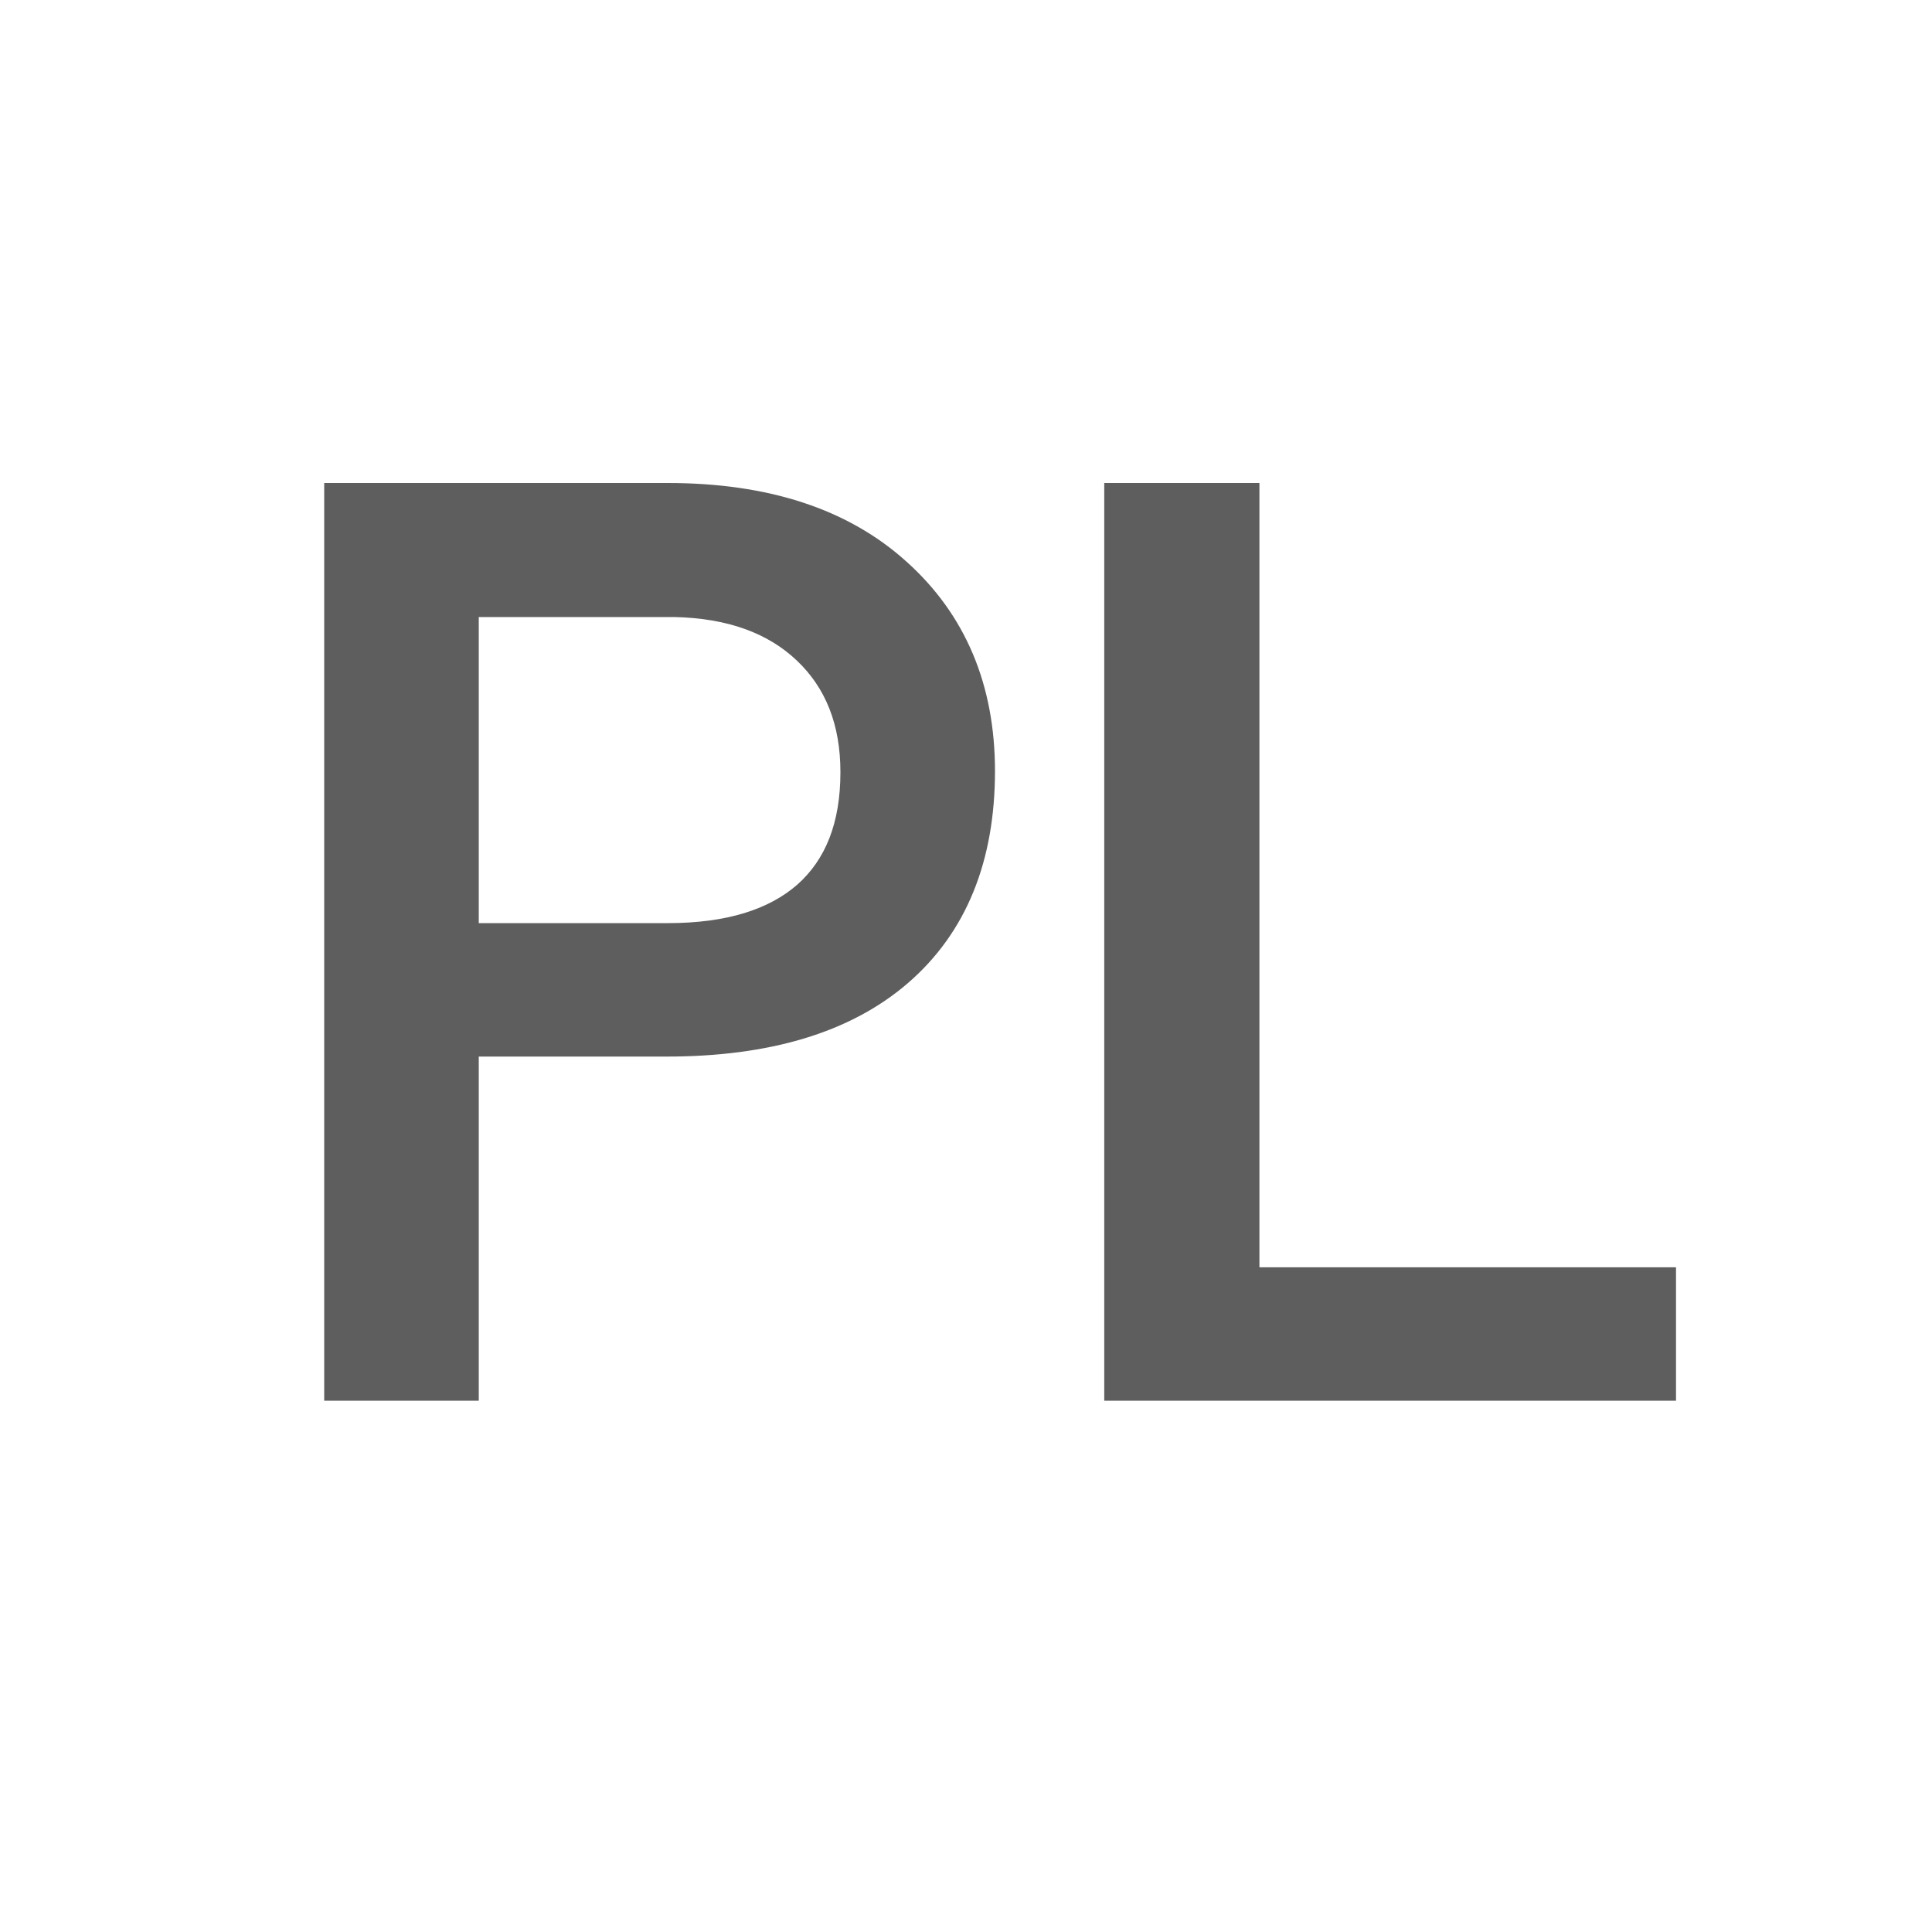
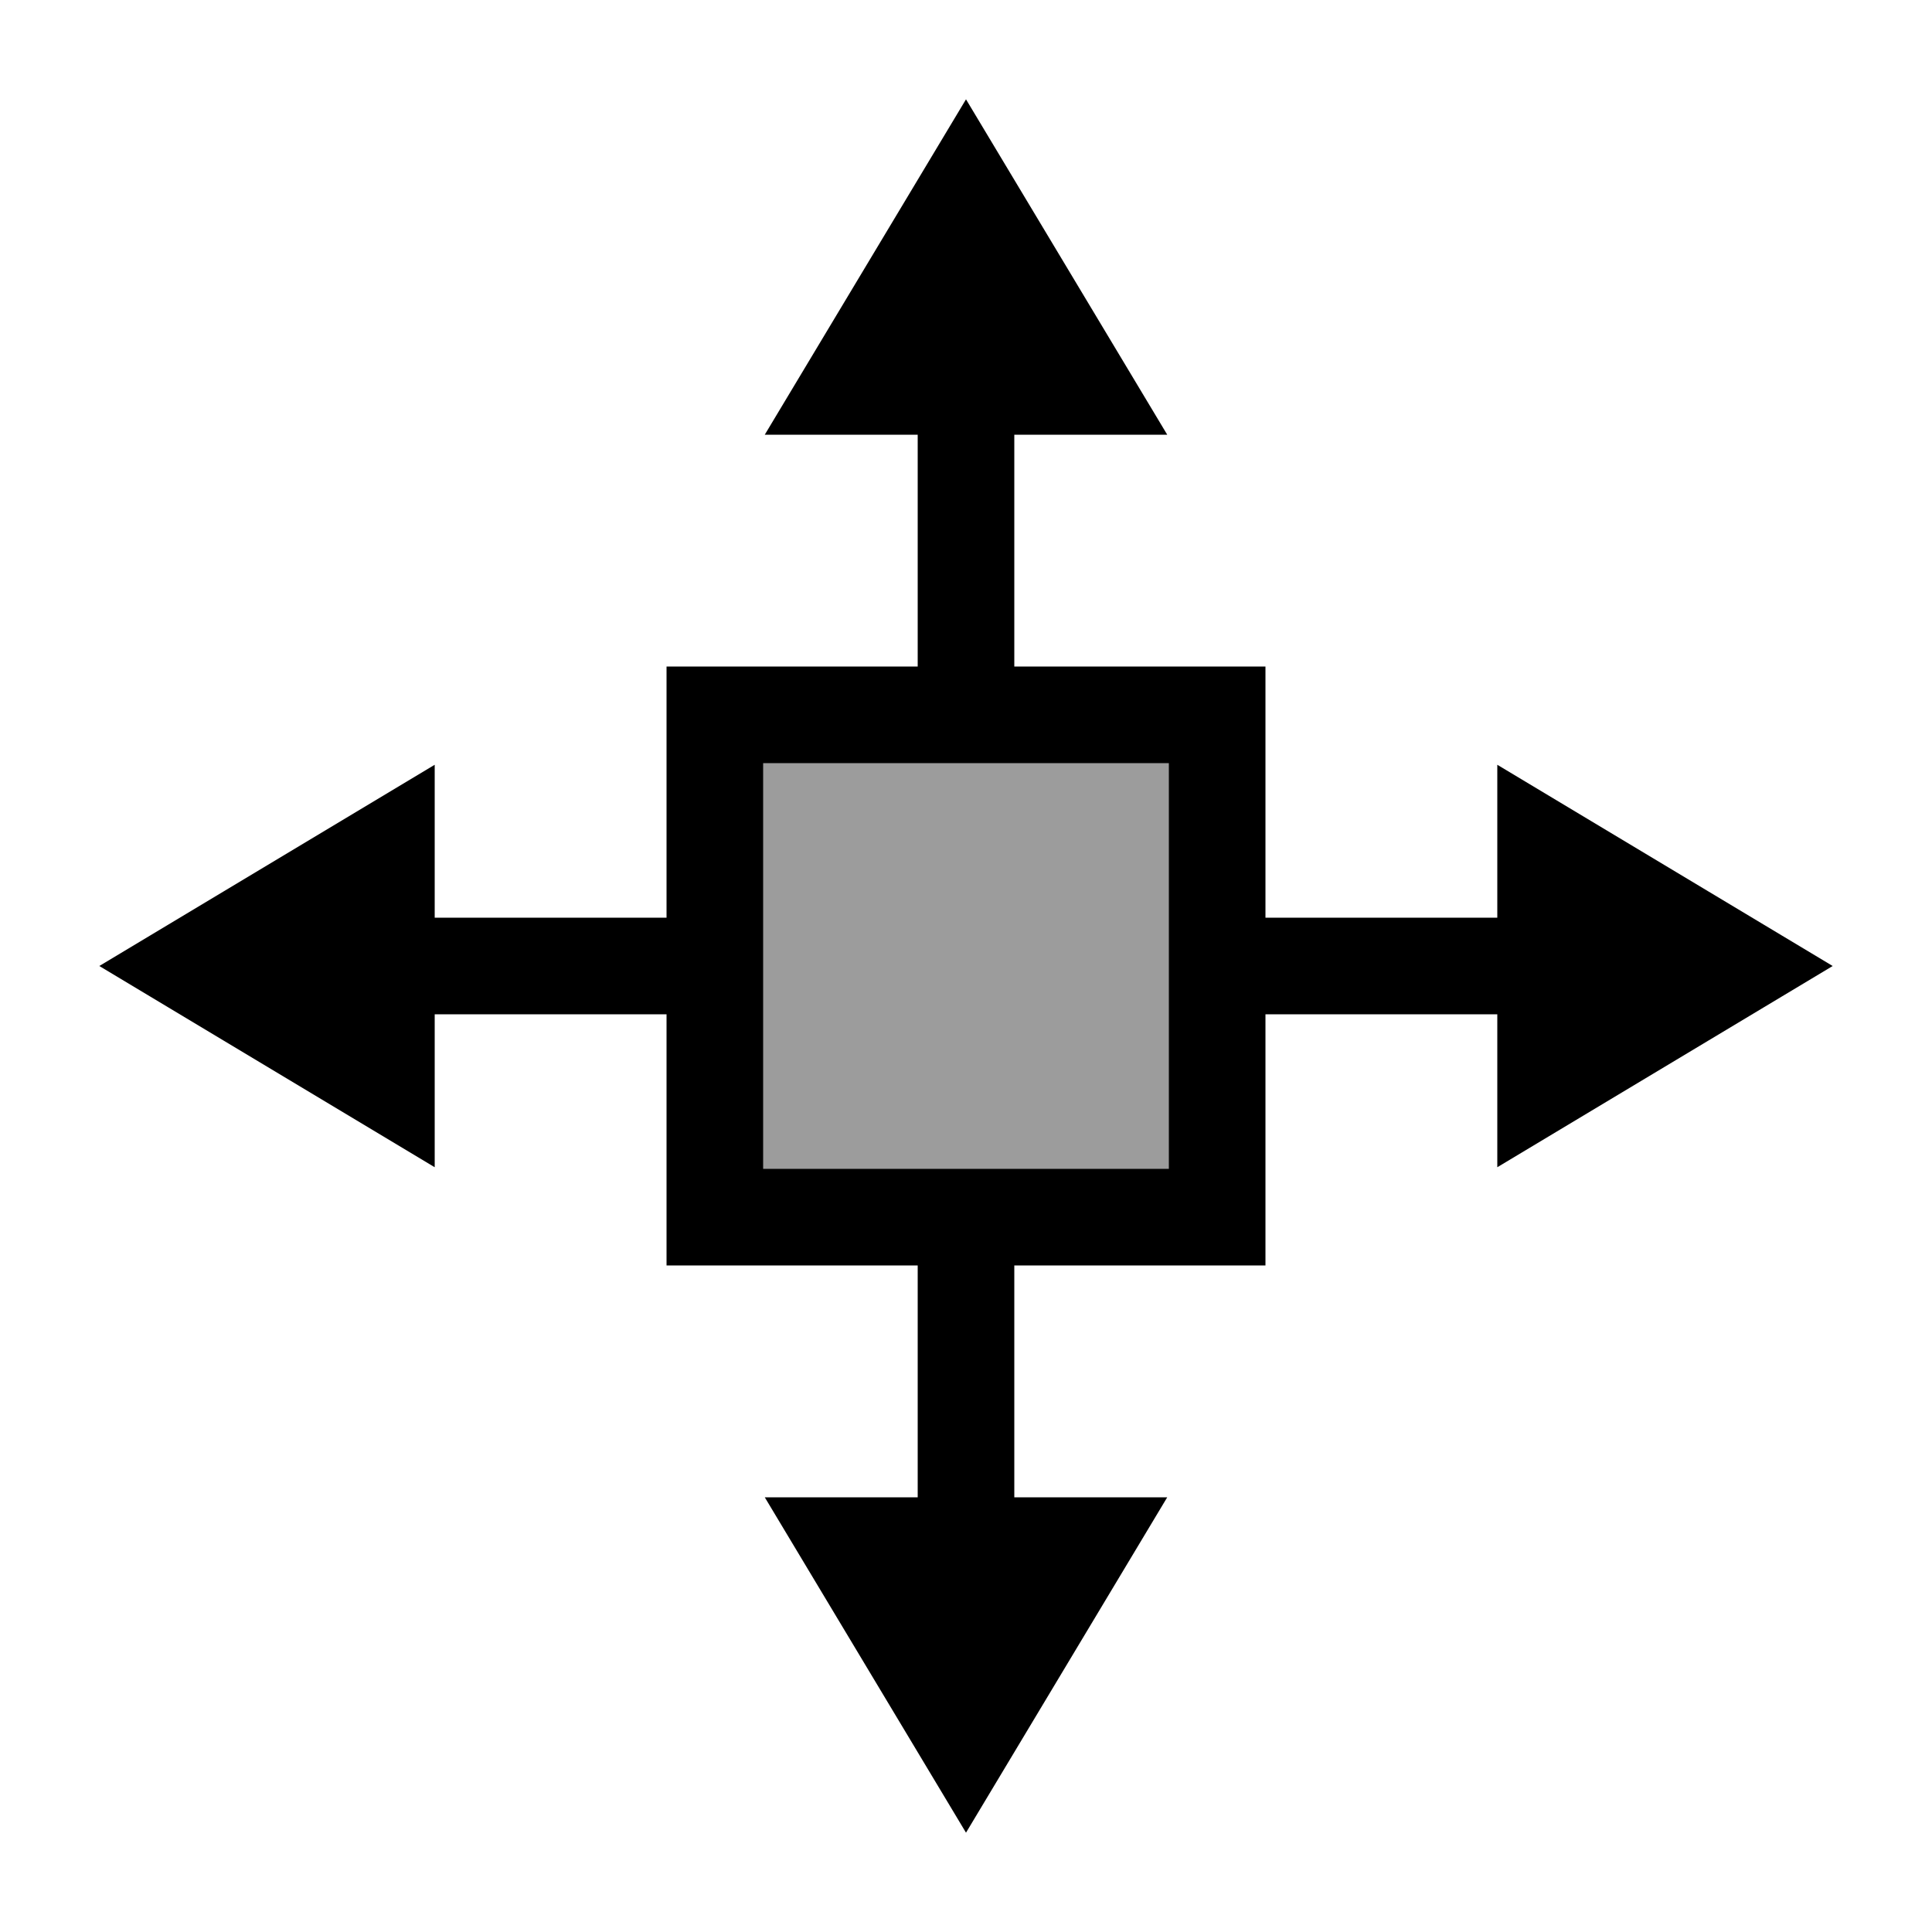
- <svg xmlns="http://www.w3.org/2000/svg" width="100" height="100" viewBox="0 0 100 100" fill="none">
-   <path d="M23.781 53.688V71.5H17.781V26H34.562C39.542 26 43.438 27.271 46.25 29.812C49.083 32.354 50.5 35.719 50.5 39.906C50.5 44.323 49.115 47.729 46.344 50.125C43.594 52.5 39.646 53.688 34.5 53.688H23.781ZM23.781 48.781H34.562C37.771 48.781 40.229 48.031 41.938 46.531C43.646 45.01 44.5 42.823 44.5 39.969C44.5 37.26 43.646 35.094 41.938 33.469C40.229 31.844 37.885 31 34.906 30.938H23.781V48.781ZM64.188 66.594H85.75V71.5H58.156V26H64.188V66.594Z" fill="#5E5E5E" />
-   <path d="M23.781 53.688V52.688H22.781V53.688H23.781ZM23.781 71.5V72.5H24.781V71.5H23.781ZM17.781 71.5H16.781V72.5H17.781V71.5ZM17.781 26V25H16.781V26H17.781ZM46.25 29.812L45.58 30.554L45.582 30.557L46.25 29.812ZM46.344 50.125L46.997 50.882L46.998 50.881L46.344 50.125ZM23.781 48.781H22.781V49.781H23.781V48.781ZM41.938 46.531L42.597 47.283L42.602 47.278L41.938 46.531ZM34.906 30.938L34.927 29.938L34.917 29.938H34.906V30.938ZM23.781 30.938V29.938H22.781V30.938H23.781ZM22.781 53.688V71.5H24.781V53.688H22.781ZM23.781 70.5H17.781V72.5H23.781V70.5ZM18.781 71.5V26H16.781V71.5H18.781ZM17.781 27H34.562V25H17.781V27ZM34.562 27C39.373 27 43.002 28.225 45.58 30.554L46.92 29.071C43.873 26.316 39.71 25 34.562 25V27ZM45.582 30.557C48.182 32.889 49.5 35.971 49.5 39.906H51.5C51.5 35.467 49.985 31.82 46.918 29.068L45.582 30.557ZM49.5 39.906C49.5 44.098 48.196 47.202 45.69 49.369L46.998 50.881C50.033 48.257 51.5 44.548 51.5 39.906H49.5ZM45.69 49.368C43.185 51.532 39.505 52.688 34.5 52.688V54.688C39.787 54.688 44.003 53.468 46.997 50.882L45.69 49.368ZM34.5 52.688H23.781V54.688H34.5V52.688ZM23.781 49.781H34.562V47.781H23.781V49.781ZM34.562 49.781C37.914 49.781 40.644 48.998 42.597 47.283L41.278 45.78C39.815 47.065 37.627 47.781 34.562 47.781V49.781ZM42.602 47.278C44.575 45.522 45.5 43.032 45.5 39.969H43.5C43.5 42.614 42.717 44.499 41.273 45.784L42.602 47.278ZM45.5 39.969C45.5 37.031 44.564 34.587 42.627 32.744L41.248 34.193C42.728 35.601 43.5 37.49 43.5 39.969H45.5ZM42.627 32.744C40.694 30.905 38.087 30.004 34.927 29.938L34.885 31.937C37.683 31.996 39.765 32.782 41.248 34.193L42.627 32.744ZM34.906 29.938H23.781V31.938H34.906V29.938ZM22.781 30.938V48.781H24.781V30.938H22.781ZM64.188 66.594H63.188V67.594H64.188V66.594ZM85.75 66.594H86.75V65.594H85.75V66.594ZM85.75 71.5V72.5H86.75V71.5H85.75ZM58.156 71.5H57.156V72.5H58.156V71.5ZM58.156 26V25H57.156V26H58.156ZM64.188 26H65.188V25H64.188V26ZM64.188 67.594H85.75V65.594H64.188V67.594ZM84.75 66.594V71.5H86.75V66.594H84.75ZM85.75 70.5H58.156V72.5H85.75V70.5ZM59.156 71.5V26H57.156V71.5H59.156ZM58.156 27H64.188V25H58.156V27ZM63.188 26V66.594H65.188V26H63.188Z" fill="#5E5E5E" />
+ <svg xmlns="http://www.w3.org/2000/svg" width="100" height="100" version="1.1" viewBox="0 0 100 100">
+   <g stroke="#000" stroke-linecap="square" stroke-width="5">
+     <path d="m20 50h60" fill="#9c9c9c" />
+     <path d="m50 20v60" fill="#9c9c9c" />
+     <rect x="37" y="37" width="26" height="26" fill="#9c9c9c" />
+     <path d="m10 50 10-6v12z" />
+     <path d="m90 50-10-6v12z" />
+     <path d="m50 10-6 10h12z" />
+     <path d="m50 90-6-10h12z" />
+   </g>
</svg>
